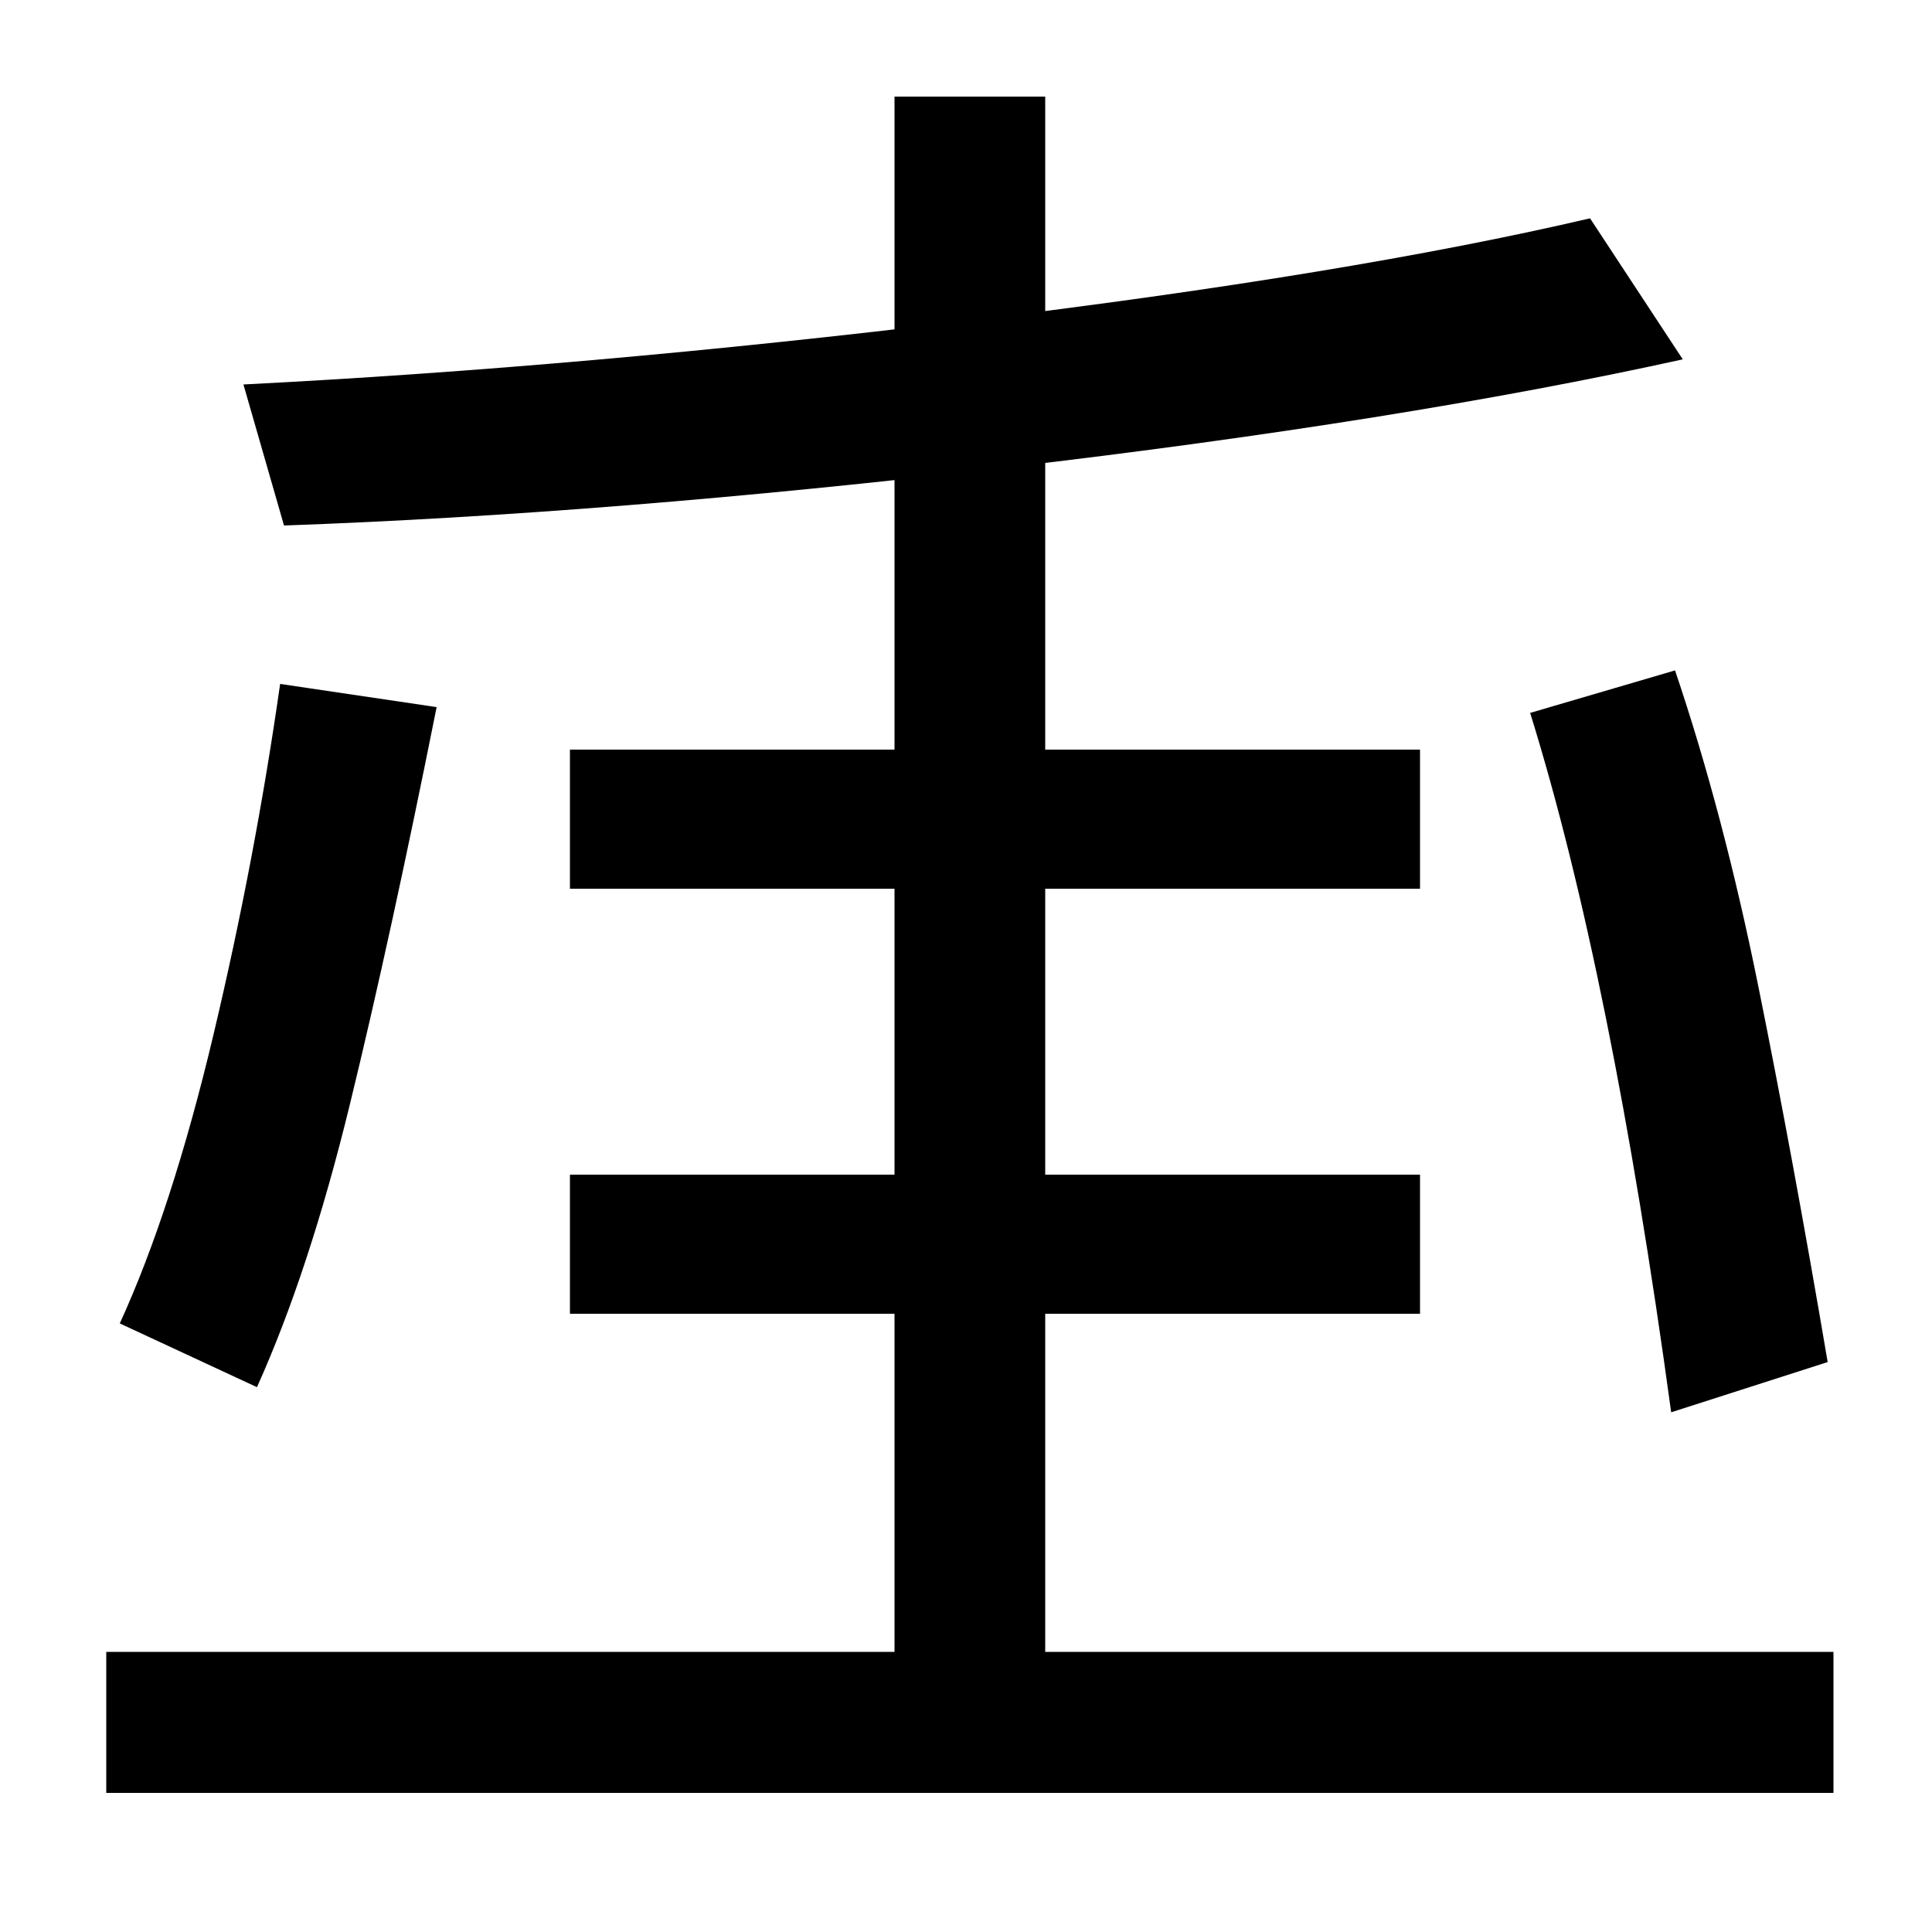
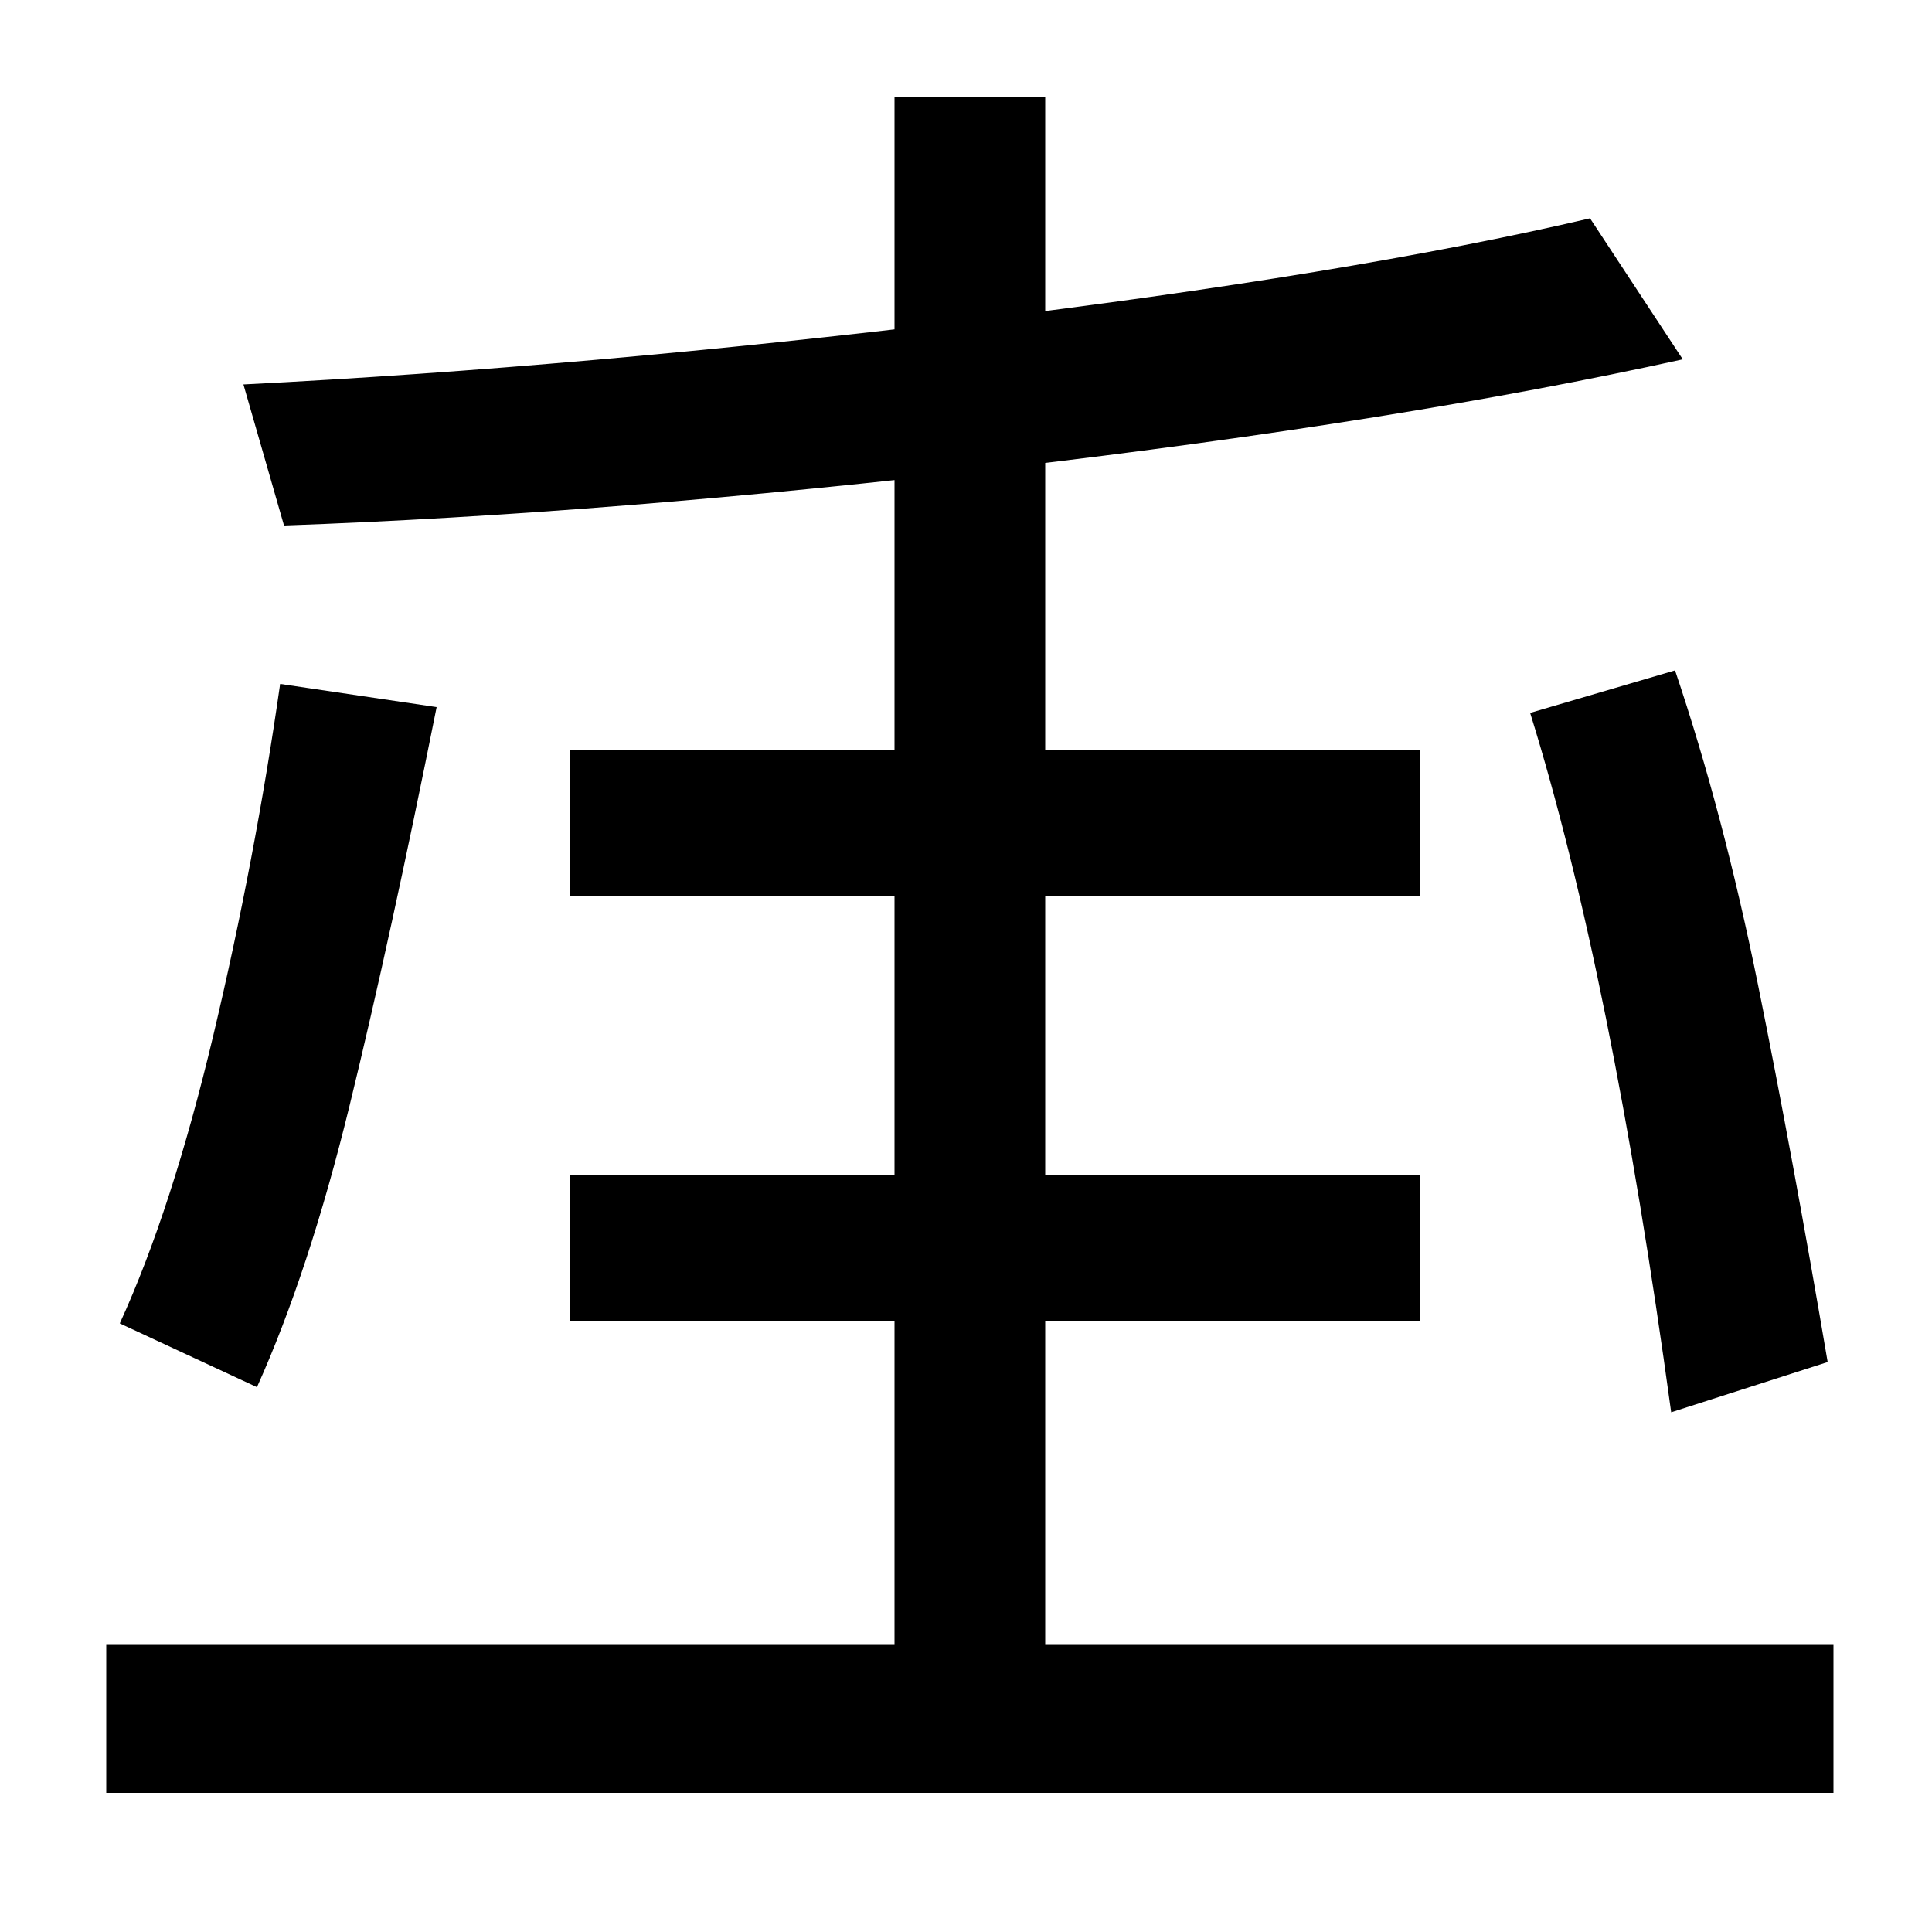
<svg xmlns="http://www.w3.org/2000/svg" width="1000" height="1000">
-   <path d="M55 -48H949V25H541V830H463V25H55ZM133 162Q160 222 181.0 308.0Q202 394 226 514L145 526Q132 435 110.5 344.5Q89 254 62 195ZM295 200H735V272H295ZM295 420H735V492H295ZM946 175Q928 281 910.0 370.0Q892 459 867 533L792 511Q834 376 865 149ZM147 608Q316 614 521.0 638.0Q726 662 871 694L823 767Q699 738 501.0 714.0Q303 690 126 681Z" transform="translate(0, 880) scale(1,-1)" />
+   <path d="M55 -48H949V29H541V830H463V29H55ZM133 162Q160 222 181.0 308.0Q202 394 226 514L145 526Q132 435 110.5 344.5Q89 254 62 195ZM295 196H735V272H295ZM295 416H735V492H295ZM946 175Q928 281 910.0 370.0Q892 459 867 533L792 511Q834 376 865 149ZM147 608Q316 614 521.0 638.0Q726 662 871 694L823 767Q699 738 501.0 714.0Q303 690 126 681Z" transform="translate(0, 880) scale(1,-1)" />
</svg>
